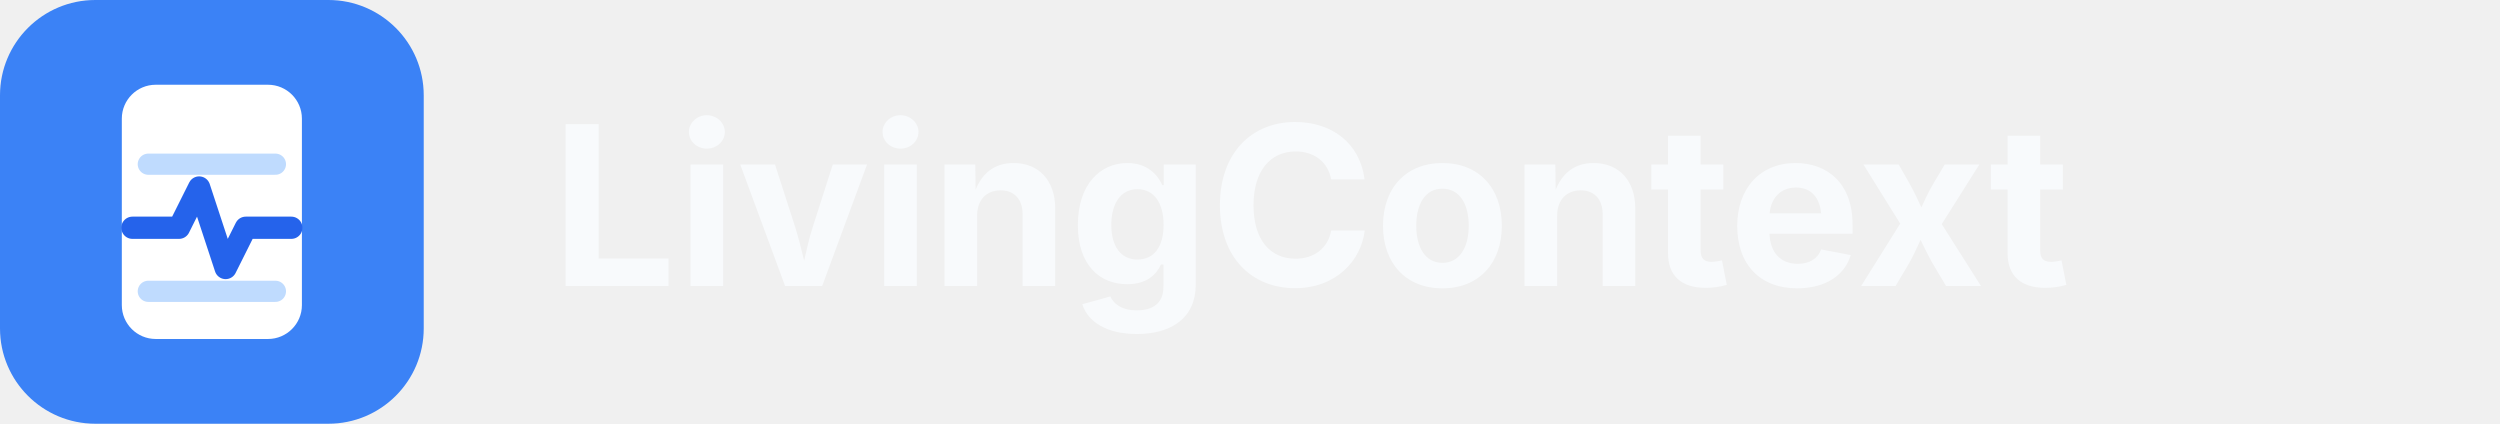
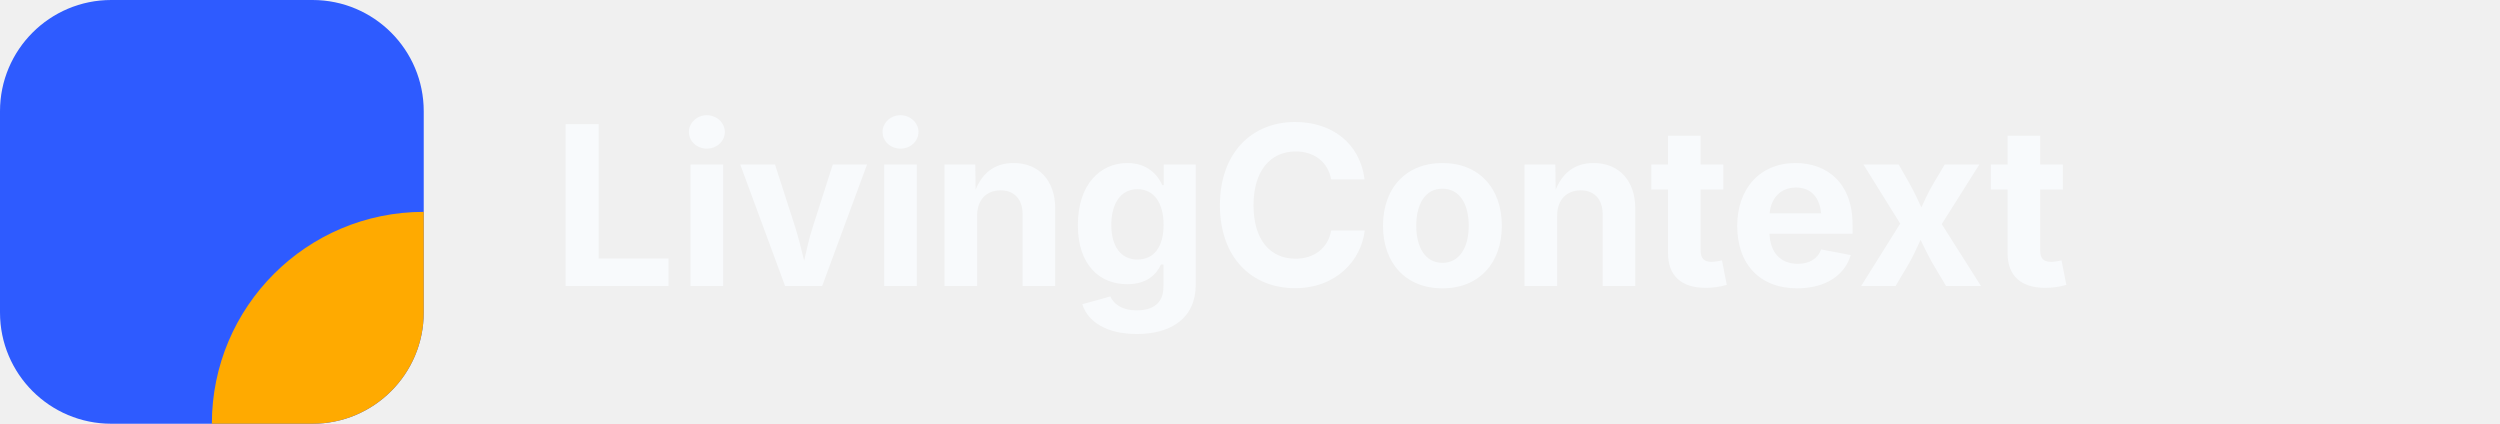
- <svg xmlns="http://www.w3.org/2000/svg" viewBox="0 0 236 40" height="40">
-   <rect width="40" height="40" rx="9" fill="#3B82F6" />
-   <rect x="11.5" y="8" width="17" height="24" rx="3.2" fill="#FFFFFF" />
-   <path d="M14 15.5h12M14 27.5h12" stroke="#BFDBFE" stroke-width="2" stroke-linecap="round" />
-   <path d="M12.5 21.5h4.4l1.9-3.8 2.5 7.6 1.9-3.8h4.3" fill="none" stroke="#2563EB" stroke-width="2.1" stroke-linecap="round" stroke-linejoin="round" />
+ <svg xmlns="http://www.w3.org/2000/svg" viewBox="0 0 236 40" height="40" role="img" aria-label="LivingContext">
+   <defs>
+     <clipPath id="lc-logo-d">
+       <rect width="40" height="40" rx="10.5" />
+     </clipPath>
+   </defs>
+   <g clip-path="url(#lc-logo-d)">
+     <rect width="40" height="40" fill="#2e5bff" />
+     <path d="M40 40 H20 A20 20 0 0 1 40 20 Z" fill="#ffaa00" />
+   </g>
  <text x="52" y="27" font-family="system-ui, -apple-system, 'Segoe UI', sans-serif" font-size="21" font-weight="650" fill="#F8FAFC">LivingContext</text>
</svg>
